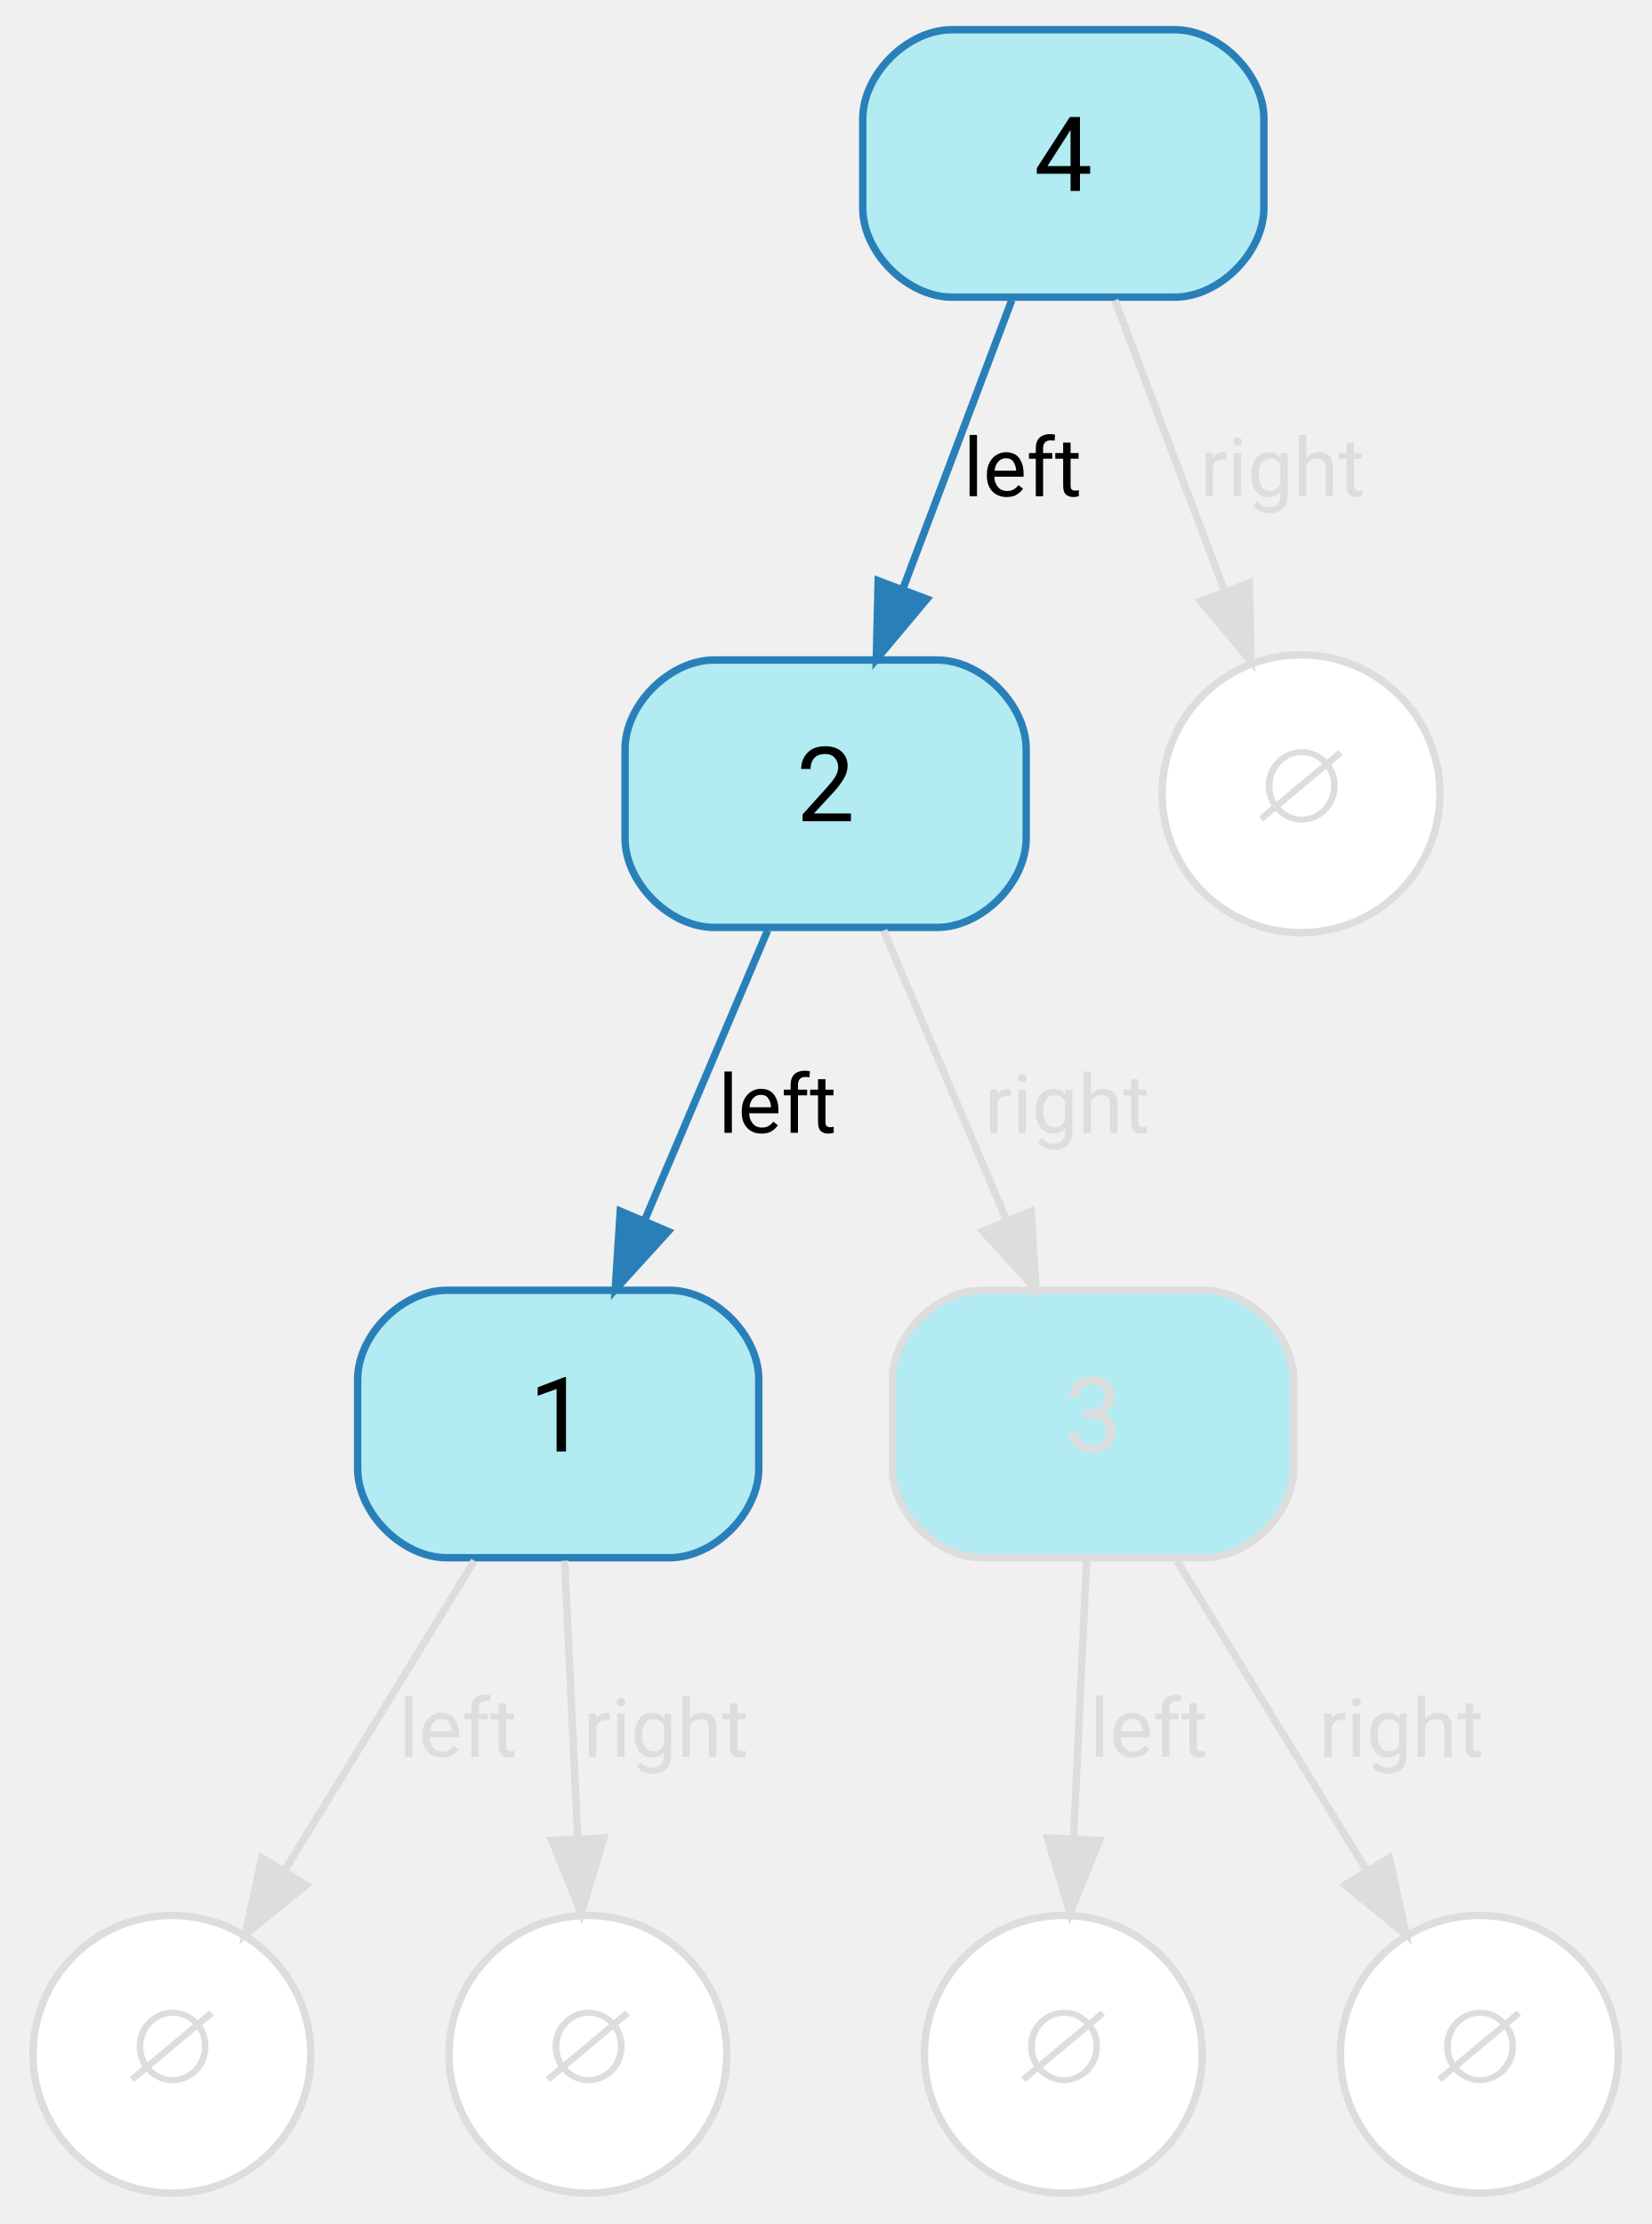
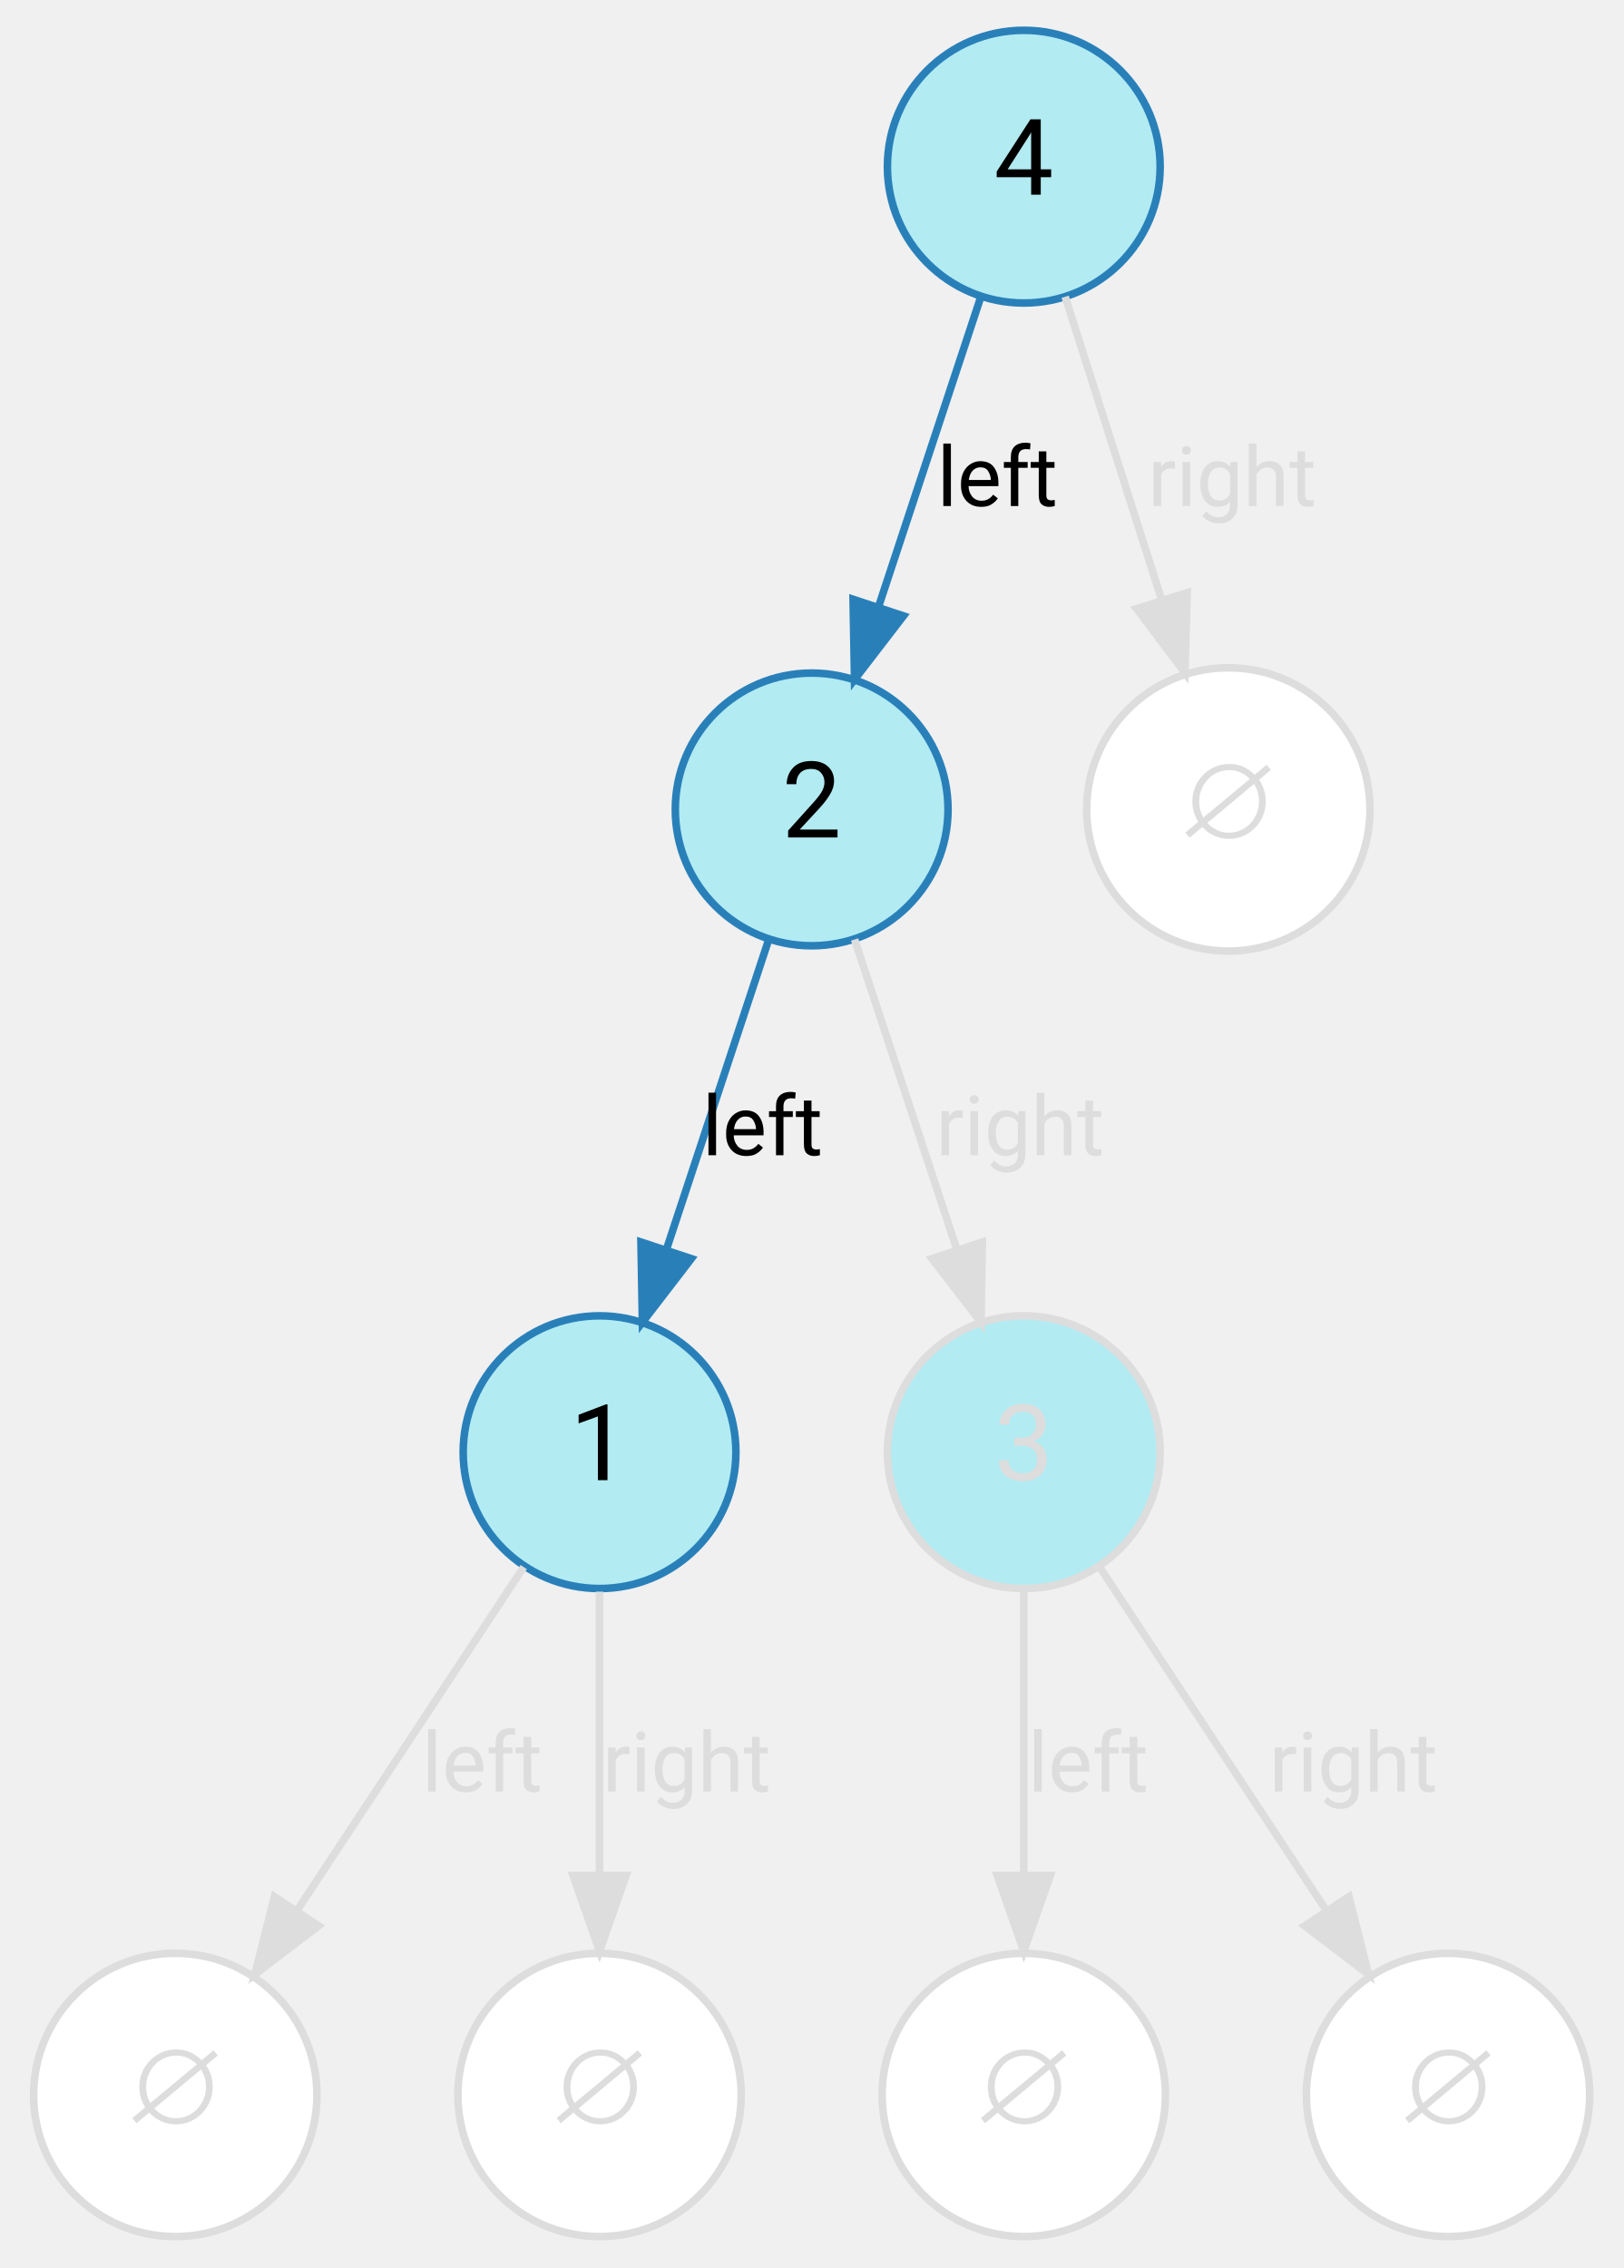
- <svg xmlns="http://www.w3.org/2000/svg" width="222pt" height="299pt" viewBox="0.00 0.00 221.70 299.39">
+ <svg xmlns="http://www.w3.org/2000/svg" width="214pt" height="299pt" viewBox="0.00 0.00 213.70 299.39">
  <g id="graph0" class="graph" transform="scale(1 1) rotate(0) translate(4 295.3933)">
    <g id="node1" class="node">
-       <path fill="#b2ebf2" stroke="#2980b9" d="M153.848,-291.393C153.848,-291.393 123.848,-291.393 123.848,-291.393 117.848,-291.393 111.848,-285.393 111.848,-279.393 111.848,-279.393 111.848,-267.393 111.848,-267.393 111.848,-261.393 117.848,-255.393 123.848,-255.393 123.848,-255.393 153.848,-255.393 153.848,-255.393 159.848,-255.393 165.848,-261.393 165.848,-267.393 165.848,-267.393 165.848,-279.393 165.848,-279.393 165.848,-285.393 159.848,-291.393 153.848,-291.393" />
-       <text text-anchor="middle" x="138.848" y="-269.693" font-family="Segoe UI,Roboto,Helvetica,Arial,sans-serif" font-size="14.00" fill="#000000">4</text>
+       <ellipse fill="#b2ebf2" stroke="#2980b9" cx="130.848" cy="-273.393" rx="18" ry="18" />
+       <text text-anchor="middle" x="130.848" y="-269.693" font-family="Segoe UI,Roboto,Helvetica,Arial,sans-serif" font-size="14.00" fill="#000000">4</text>
    </g>
    <g id="node2" class="node">
-       <path fill="#b2ebf2" stroke="#2980b9" d="M121.848,-206.545C121.848,-206.545 91.848,-206.545 91.848,-206.545 85.848,-206.545 79.848,-200.545 79.848,-194.545 79.848,-194.545 79.848,-182.545 79.848,-182.545 79.848,-176.545 85.848,-170.545 91.848,-170.545 91.848,-170.545 121.848,-170.545 121.848,-170.545 127.848,-170.545 133.848,-176.545 133.848,-182.545 133.848,-182.545 133.848,-194.545 133.848,-194.545 133.848,-200.545 127.848,-206.545 121.848,-206.545" />
-       <text text-anchor="middle" x="106.848" y="-184.845" font-family="Segoe UI,Roboto,Helvetica,Arial,sans-serif" font-size="14.00" fill="#000000">2</text>
+       <ellipse fill="#b2ebf2" stroke="#2980b9" cx="102.848" cy="-188.545" rx="18" ry="18" />
+       <text text-anchor="middle" x="102.848" y="-184.845" font-family="Segoe UI,Roboto,Helvetica,Arial,sans-serif" font-size="14.00" fill="#000000">2</text>
    </g>
    <g id="edge1" class="edge">
-       <path fill="none" stroke="#2980b9" d="M131.905,-254.982C127.641,-243.676 122.097,-228.976 117.308,-216.279" />
-       <polygon fill="#2980b9" stroke="#2980b9" points="120.472,-214.75 113.668,-206.628 113.922,-217.22 120.472,-214.75" />
-       <text text-anchor="middle" x="133.348" y="-228.593" font-family="Segoe UI,Roboto,Helvetica,Arial,sans-serif" font-size="11.00" fill="#000000">left</text>
+       <path fill="none" stroke="#2980b9" d="M125.182,-256.223C121.311,-244.492 116.103,-228.712 111.69,-215.339" />
+       <polygon fill="#2980b9" stroke="#2980b9" points="114.964,-214.089 108.506,-205.69 108.316,-216.283 114.964,-214.089" />
+       <text text-anchor="middle" x="127.348" y="-228.593" font-family="Segoe UI,Roboto,Helvetica,Arial,sans-serif" font-size="11.00" fill="#000000">left</text>
    </g>
    <g id="node5" class="node">
-       <ellipse fill="#ffffff" stroke="#dddddd" cx="170.848" cy="-188.545" rx="18.698" ry="18.698" />
-       <text text-anchor="middle" x="170.848" y="-184.845" font-family="Segoe UI,Roboto,Helvetica,Arial,sans-serif" font-size="14.00" fill="#dddddd">∅</text>
+       <ellipse fill="#ffffff" stroke="#dddddd" cx="157.848" cy="-188.545" rx="18.698" ry="18.698" />
+       <text text-anchor="middle" x="157.848" y="-184.845" font-family="Segoe UI,Roboto,Helvetica,Arial,sans-serif" font-size="14.00" fill="#dddddd">∅</text>
    </g>
    <g id="edge2" class="edge">
-       <path fill="none" stroke="#dddddd" d="M145.792,-254.982C150.085,-243.599 155.676,-228.776 160.486,-216.02" />
-       <polygon fill="#dddddd" stroke="#dddddd" points="163.884,-216.93 164.138,-206.338 157.334,-214.46 163.884,-216.93" />
-       <text text-anchor="middle" x="168.348" y="-228.593" font-family="Segoe UI,Roboto,Helvetica,Arial,sans-serif" font-size="11.00" fill="#dddddd">right</text>
+       <path fill="none" stroke="#dddddd" d="M136.312,-256.223C139.971,-244.724 144.869,-229.333 149.069,-216.134" />
+       <polygon fill="#dddddd" stroke="#dddddd" points="152.416,-217.159 152.113,-206.568 145.745,-215.036 152.416,-217.159" />
+       <text text-anchor="middle" x="158.348" y="-228.593" font-family="Segoe UI,Roboto,Helvetica,Arial,sans-serif" font-size="11.00" fill="#dddddd">right</text>
    </g>
    <g id="node3" class="node">
-       <path fill="#b2ebf2" stroke="#2980b9" d="M85.848,-121.697C85.848,-121.697 55.848,-121.697 55.848,-121.697 49.848,-121.697 43.848,-115.697 43.848,-109.697 43.848,-109.697 43.848,-97.697 43.848,-97.697 43.848,-91.697 49.848,-85.697 55.848,-85.697 55.848,-85.697 85.848,-85.697 85.848,-85.697 91.848,-85.697 97.848,-91.697 97.848,-97.697 97.848,-97.697 97.848,-109.697 97.848,-109.697 97.848,-115.697 91.848,-121.697 85.848,-121.697" />
-       <text text-anchor="middle" x="70.848" y="-99.997" font-family="Segoe UI,Roboto,Helvetica,Arial,sans-serif" font-size="14.00" fill="#000000">1</text>
+       <ellipse fill="#b2ebf2" stroke="#2980b9" cx="74.848" cy="-103.697" rx="18" ry="18" />
+       <text text-anchor="middle" x="74.848" y="-99.997" font-family="Segoe UI,Roboto,Helvetica,Arial,sans-serif" font-size="14.00" fill="#000000">1</text>
    </g>
    <g id="edge3" class="edge">
-       <path fill="none" stroke="#2980b9" d="M99.037,-170.134C94.192,-158.715 87.879,-143.836 82.456,-131.054" />
-       <polygon fill="#2980b9" stroke="#2980b9" points="85.649,-129.619 78.521,-121.78 79.205,-132.353 85.649,-129.619" />
-       <text text-anchor="middle" x="100.348" y="-142.897" font-family="Segoe UI,Roboto,Helvetica,Arial,sans-serif" font-size="11.00" fill="#000000">left</text>
+       <path fill="none" stroke="#2980b9" d="M97.182,-171.375C93.311,-159.644 88.103,-143.863 83.69,-130.491" />
+       <polygon fill="#2980b9" stroke="#2980b9" points="86.964,-129.241 80.506,-120.841 80.316,-131.435 86.964,-129.241" />
+       <text text-anchor="middle" x="96.348" y="-142.897" font-family="Segoe UI,Roboto,Helvetica,Arial,sans-serif" font-size="11.00" fill="#000000">left</text>
    </g>
    <g id="node4" class="node">
-       <path fill="#b2ebf2" stroke="#dddddd" d="M157.848,-121.697C157.848,-121.697 127.848,-121.697 127.848,-121.697 121.848,-121.697 115.848,-115.697 115.848,-109.697 115.848,-109.697 115.848,-97.697 115.848,-97.697 115.848,-91.697 121.848,-85.697 127.848,-85.697 127.848,-85.697 157.848,-85.697 157.848,-85.697 163.848,-85.697 169.848,-91.697 169.848,-97.697 169.848,-97.697 169.848,-109.697 169.848,-109.697 169.848,-115.697 163.848,-121.697 157.848,-121.697" />
-       <text text-anchor="middle" x="142.848" y="-99.997" font-family="Segoe UI,Roboto,Helvetica,Arial,sans-serif" font-size="14.00" fill="#dddddd">3</text>
+       <ellipse fill="#b2ebf2" stroke="#dddddd" cx="130.848" cy="-103.697" rx="18" ry="18" />
+       <text text-anchor="middle" x="130.848" y="-99.997" font-family="Segoe UI,Roboto,Helvetica,Arial,sans-serif" font-size="14.00" fill="#dddddd">3</text>
    </g>
    <g id="edge4" class="edge">
-       <path fill="none" stroke="#dddddd" d="M114.66,-170.134C119.505,-158.715 125.818,-143.836 131.241,-131.054" />
-       <polygon fill="#dddddd" stroke="#dddddd" points="134.492,-132.353 135.176,-121.78 128.048,-129.619 134.492,-132.353" />
-       <text text-anchor="middle" x="139.348" y="-142.897" font-family="Segoe UI,Roboto,Helvetica,Arial,sans-serif" font-size="11.00" fill="#dddddd">right</text>
+       <path fill="none" stroke="#dddddd" d="M108.514,-171.375C112.386,-159.644 117.593,-143.863 122.006,-130.491" />
+       <polygon fill="#dddddd" stroke="#dddddd" points="125.38,-131.435 125.191,-120.841 118.733,-129.241 125.38,-131.435" />
+       <text text-anchor="middle" x="130.348" y="-142.897" font-family="Segoe UI,Roboto,Helvetica,Arial,sans-serif" font-size="11.00" fill="#dddddd">right</text>
    </g>
    <g id="node6" class="node">
      <ellipse fill="#ffffff" stroke="#dddddd" cx="18.848" cy="-18.848" rx="18.698" ry="18.698" />
      <text text-anchor="middle" x="18.848" y="-15.148" font-family="Segoe UI,Roboto,Helvetica,Arial,sans-serif" font-size="14.00" fill="#dddddd">∅</text>
    </g>
    <g id="edge5" class="edge">
-       <path fill="none" stroke="#dddddd" d="M59.565,-85.286C52.09,-73.089 42.195,-56.943 34.032,-43.623" />
-       <polygon fill="#dddddd" stroke="#dddddd" points="36.917,-41.633 28.707,-34.935 30.949,-45.291 36.917,-41.633" />
-       <text text-anchor="middle" x="57.348" y="-58.897" font-family="Segoe UI,Roboto,Helvetica,Arial,sans-serif" font-size="11.00" fill="#dddddd">left</text>
+       <path fill="none" stroke="#dddddd" d="M64.837,-88.528C56.552,-75.975 44.623,-57.901 34.991,-43.307" />
+       <polygon fill="#dddddd" stroke="#dddddd" points="37.773,-41.168 29.343,-34.75 31.931,-45.024 37.773,-41.168" />
+       <text text-anchor="middle" x="59.348" y="-58.897" font-family="Segoe UI,Roboto,Helvetica,Arial,sans-serif" font-size="11.00" fill="#dddddd">left</text>
    </g>
    <g id="node7" class="node">
      <ellipse fill="#ffffff" stroke="#dddddd" cx="74.848" cy="-18.848" rx="18.698" ry="18.698" />
      <text text-anchor="middle" x="74.848" y="-15.148" font-family="Segoe UI,Roboto,Helvetica,Arial,sans-serif" font-size="14.00" fill="#dddddd">∅</text>
    </g>
    <g id="edge6" class="edge">
-       <path fill="none" stroke="#dddddd" d="M71.716,-85.286C72.228,-74.429 72.887,-60.444 73.469,-48.108" />
-       <polygon fill="#dddddd" stroke="#dddddd" points="76.98,-47.965 73.954,-37.811 69.987,-47.635 76.98,-47.965" />
-       <text text-anchor="middle" x="85.348" y="-58.897" font-family="Segoe UI,Roboto,Helvetica,Arial,sans-serif" font-size="11.00" fill="#dddddd">right</text>
+       <path fill="none" stroke="#dddddd" d="M74.848,-85.286C74.848,-74.429 74.848,-60.444 74.848,-48.108" />
+       <polygon fill="#dddddd" stroke="#dddddd" points="78.348,-47.811 74.848,-37.811 71.348,-47.811 78.348,-47.811" />
+       <text text-anchor="middle" x="86.348" y="-58.897" font-family="Segoe UI,Roboto,Helvetica,Arial,sans-serif" font-size="11.00" fill="#dddddd">right</text>
    </g>
    <g id="node8" class="node">
-       <ellipse fill="#ffffff" stroke="#dddddd" cx="138.848" cy="-18.848" rx="18.698" ry="18.698" />
-       <text text-anchor="middle" x="138.848" y="-15.148" font-family="Segoe UI,Roboto,Helvetica,Arial,sans-serif" font-size="14.00" fill="#dddddd">∅</text>
+       <ellipse fill="#ffffff" stroke="#dddddd" cx="130.848" cy="-18.848" rx="18.698" ry="18.698" />
+       <text text-anchor="middle" x="130.848" y="-15.148" font-family="Segoe UI,Roboto,Helvetica,Arial,sans-serif" font-size="14.00" fill="#dddddd">∅</text>
    </g>
    <g id="edge7" class="edge">
-       <path fill="none" stroke="#dddddd" d="M141.98,-85.286C141.469,-74.429 140.809,-60.444 140.228,-48.108" />
-       <polygon fill="#dddddd" stroke="#dddddd" points="143.709,-47.635 139.742,-37.811 136.717,-47.965 143.709,-47.635" />
-       <text text-anchor="middle" x="150.348" y="-58.897" font-family="Segoe UI,Roboto,Helvetica,Arial,sans-serif" font-size="11.00" fill="#dddddd">left</text>
+       <path fill="none" stroke="#dddddd" d="M130.848,-85.286C130.848,-74.429 130.848,-60.444 130.848,-48.108" />
+       <polygon fill="#dddddd" stroke="#dddddd" points="134.348,-47.811 130.848,-37.811 127.348,-47.811 134.348,-47.811" />
+       <text text-anchor="middle" x="139.348" y="-58.897" font-family="Segoe UI,Roboto,Helvetica,Arial,sans-serif" font-size="11.00" fill="#dddddd">left</text>
    </g>
    <g id="node9" class="node">
-       <ellipse fill="#ffffff" stroke="#dddddd" cx="194.848" cy="-18.848" rx="18.698" ry="18.698" />
-       <text text-anchor="middle" x="194.848" y="-15.148" font-family="Segoe UI,Roboto,Helvetica,Arial,sans-serif" font-size="14.00" fill="#dddddd">∅</text>
+       <ellipse fill="#ffffff" stroke="#dddddd" cx="186.848" cy="-18.848" rx="18.698" ry="18.698" />
+       <text text-anchor="middle" x="186.848" y="-15.148" font-family="Segoe UI,Roboto,Helvetica,Arial,sans-serif" font-size="14.00" fill="#dddddd">∅</text>
    </g>
    <g id="edge8" class="edge">
-       <path fill="none" stroke="#dddddd" d="M154.132,-85.286C161.607,-73.089 171.502,-56.943 179.665,-43.623" />
-       <polygon fill="#dddddd" stroke="#dddddd" points="182.748,-45.291 184.989,-34.935 176.78,-41.633 182.748,-45.291" />
-       <text text-anchor="middle" x="184.348" y="-58.897" font-family="Segoe UI,Roboto,Helvetica,Arial,sans-serif" font-size="11.00" fill="#dddddd">right</text>
+       <path fill="none" stroke="#dddddd" d="M140.86,-88.528C149.145,-75.975 161.073,-57.901 170.706,-43.307" />
+       <polygon fill="#dddddd" stroke="#dddddd" points="173.766,-45.024 176.353,-34.75 167.923,-41.168 173.766,-45.024" />
+       <text text-anchor="middle" x="174.348" y="-58.897" font-family="Segoe UI,Roboto,Helvetica,Arial,sans-serif" font-size="11.00" fill="#dddddd">right</text>
    </g>
  </g>
</svg>
